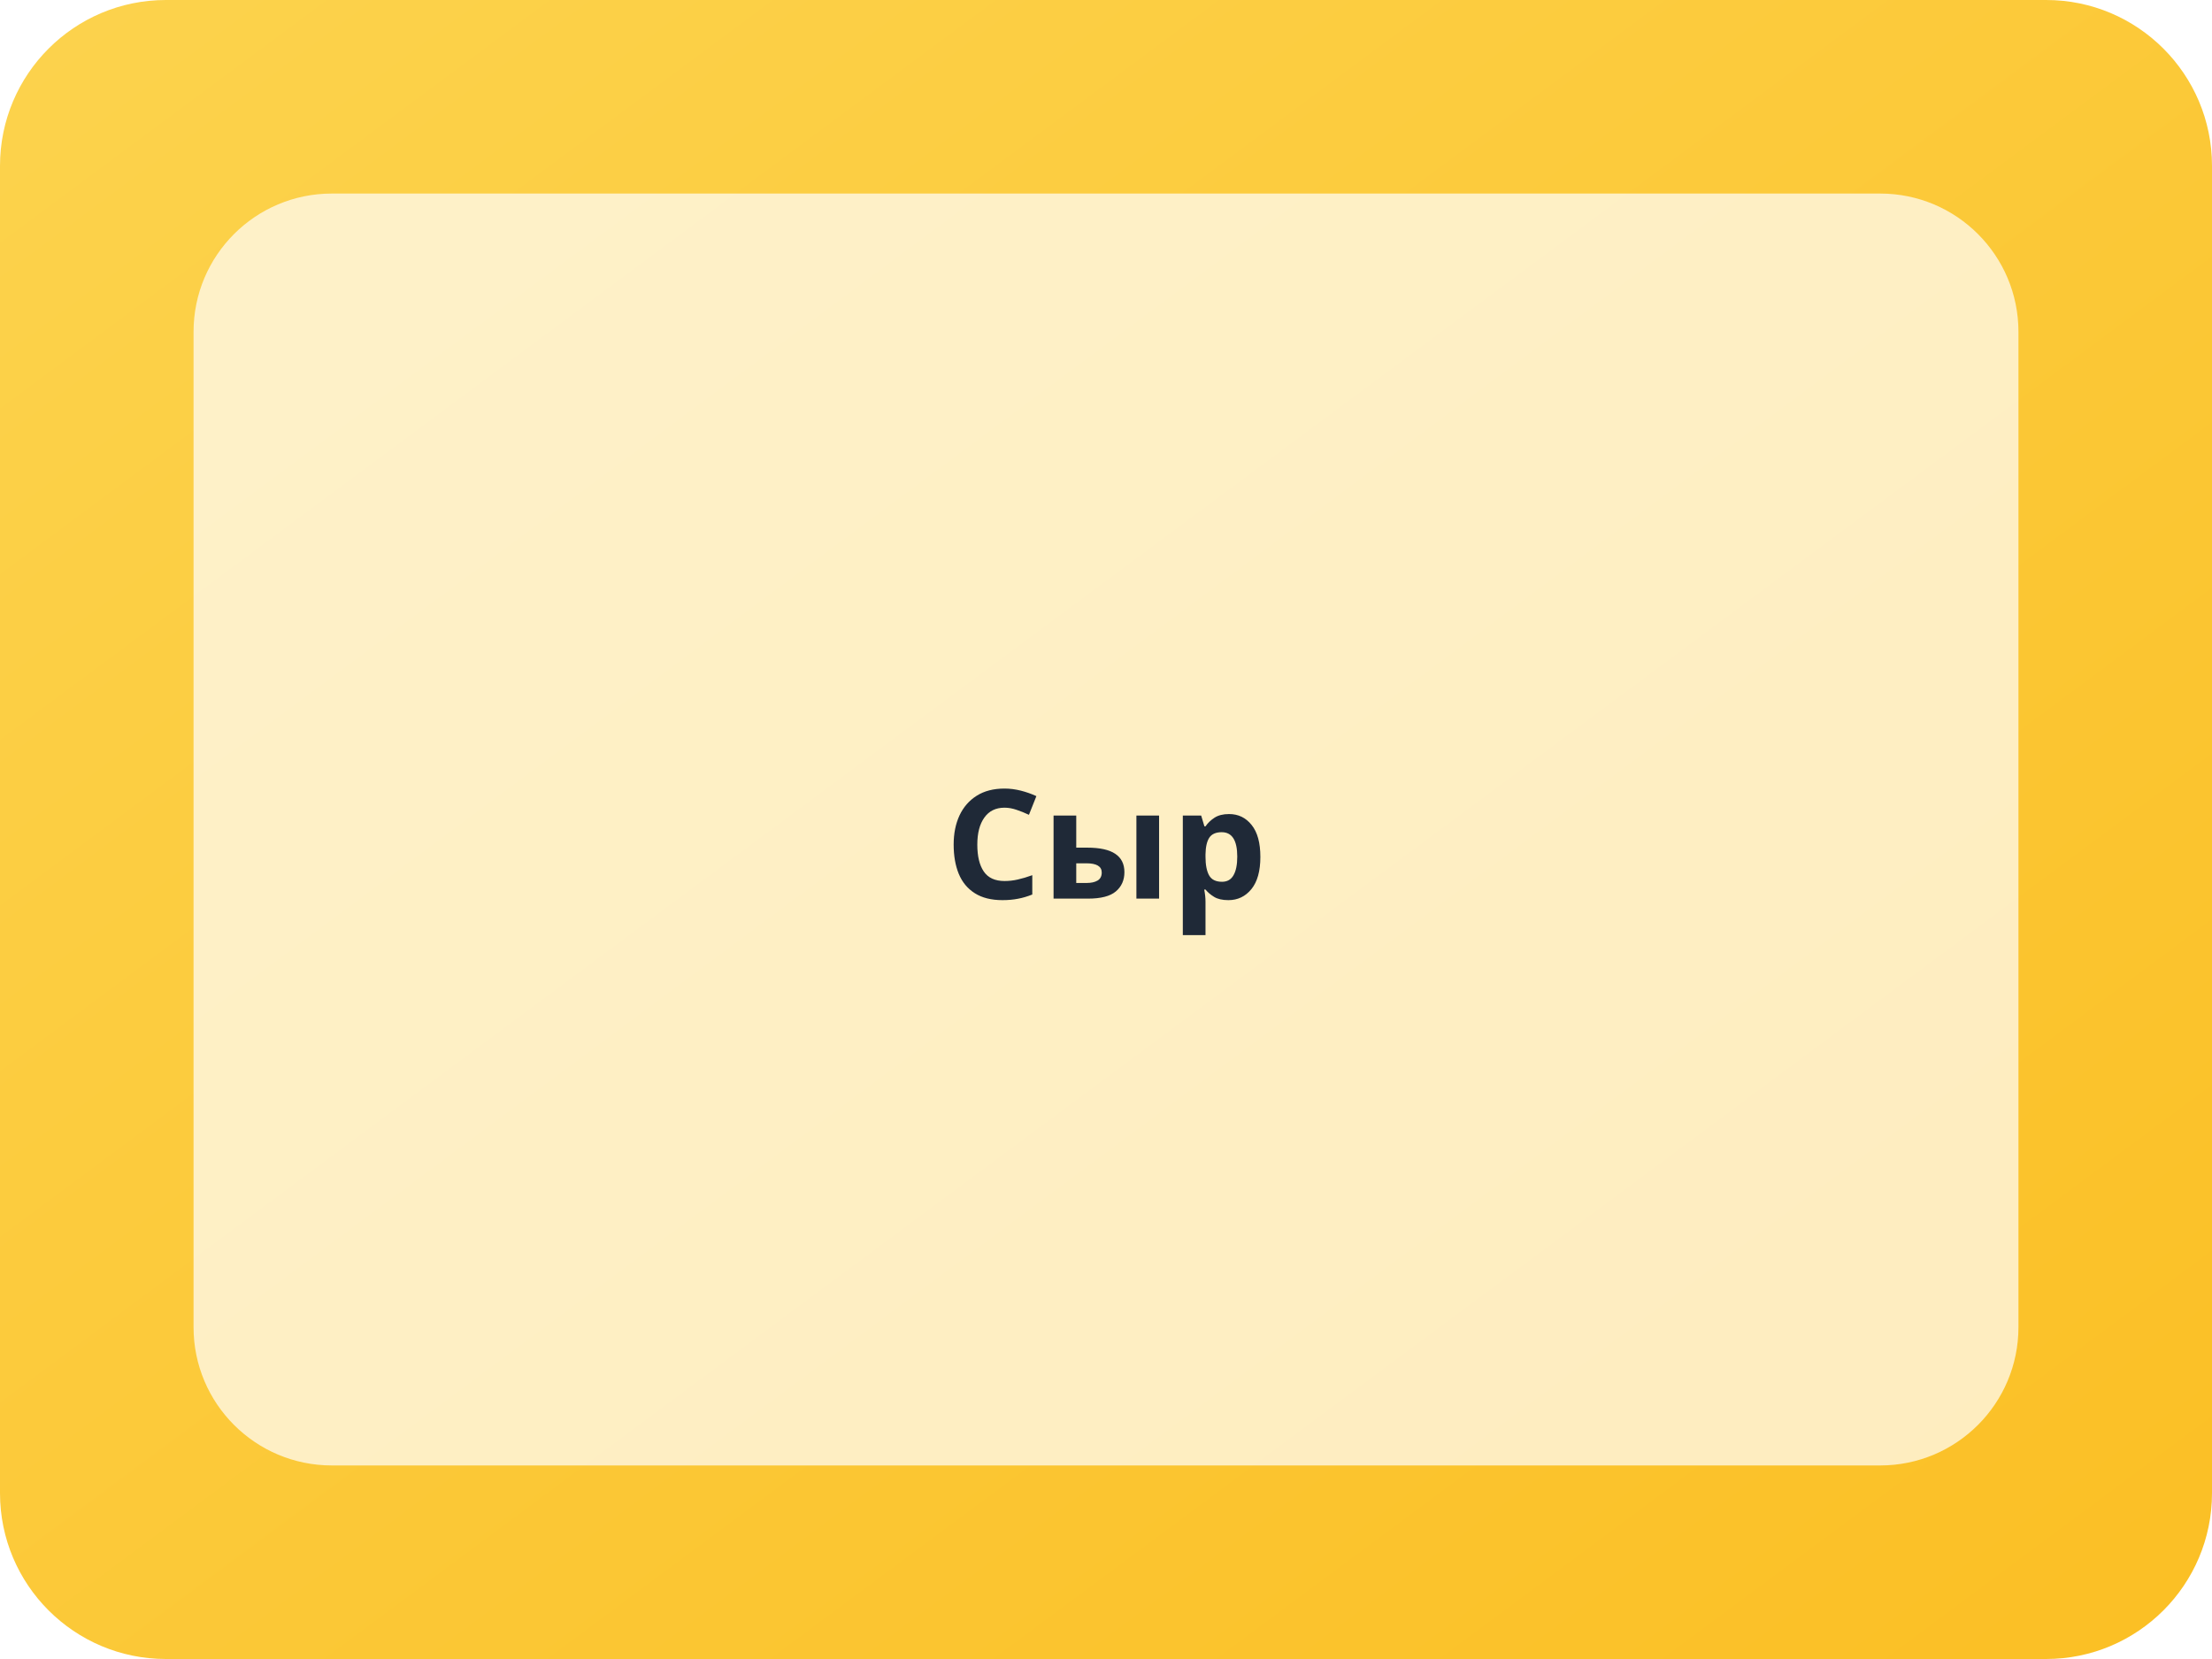
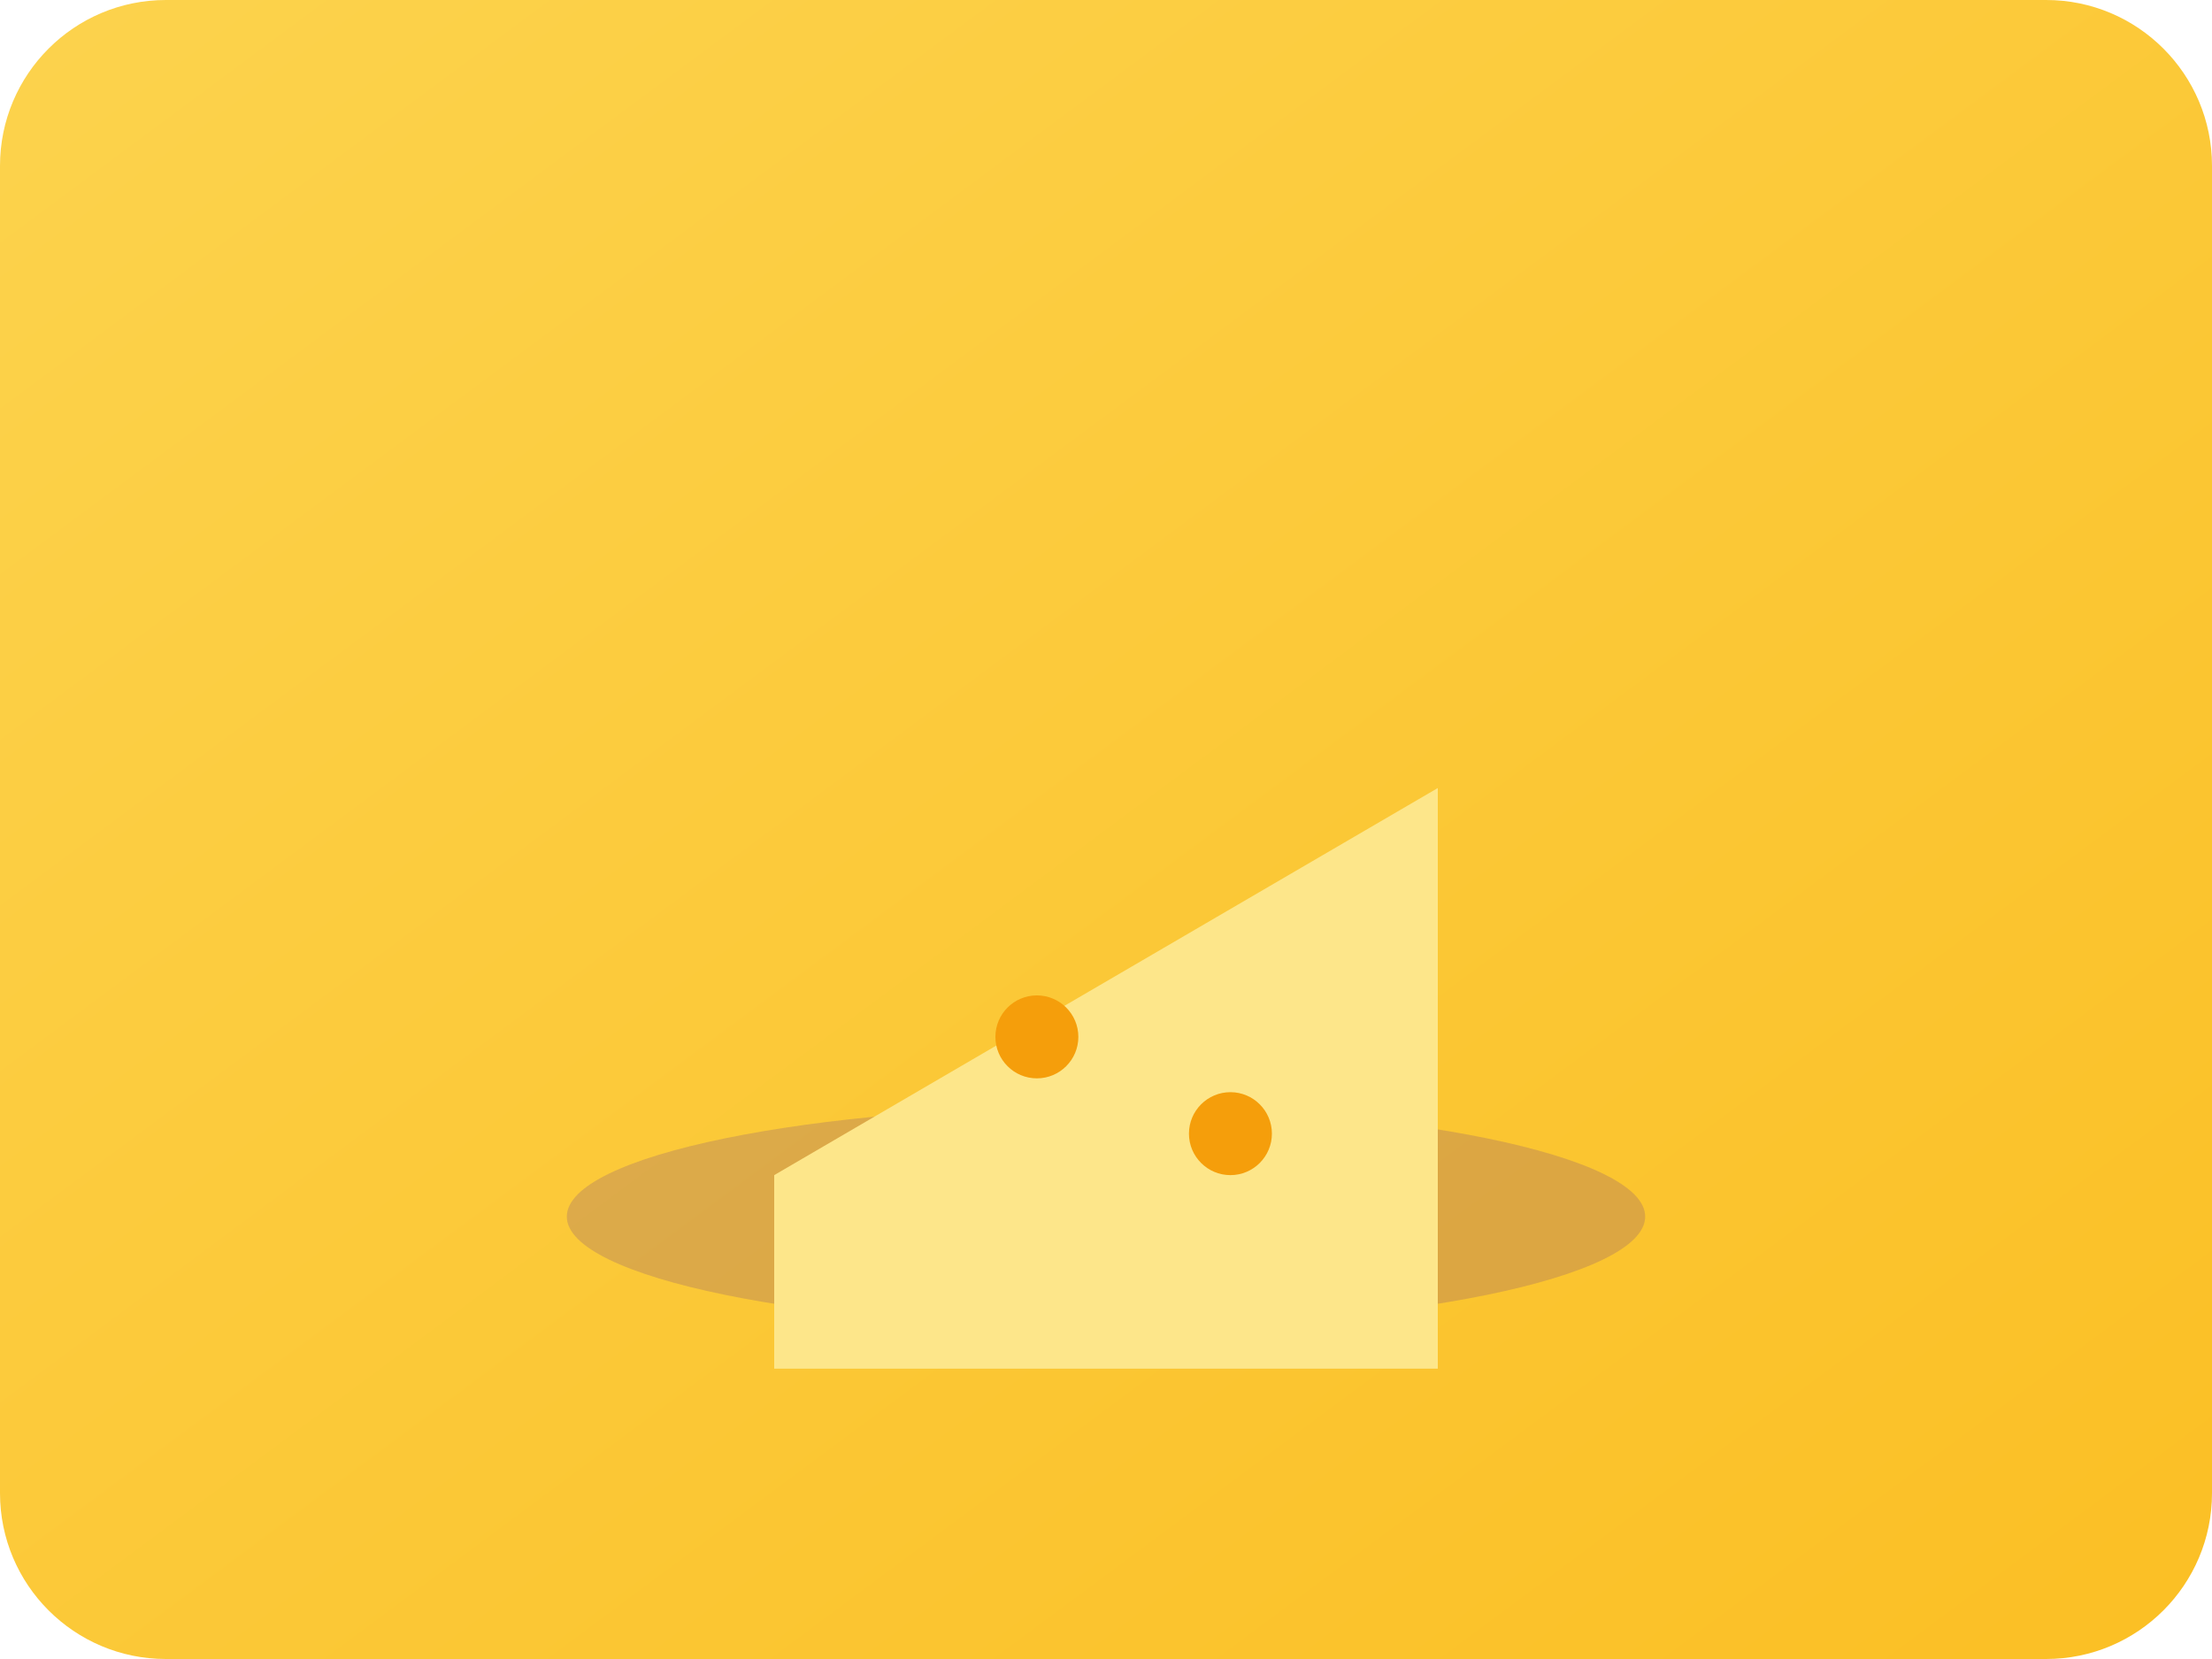
<svg xmlns="http://www.w3.org/2000/svg" width="320" height="240" viewBox="0 0 320 240" fill="none">
  <defs>
    <linearGradient id="bg" x1="0" y1="0" x2="1" y2="1">
      <stop offset="0%" stop-color="#FCD34D" />
      <stop offset="100%" stop-color="#FBBF24" />
    </linearGradient>
  </defs>
  <rect width="320" height="240" rx="24" fill="url(#bg)" />
-   <rect x="28" y="28" width="264" height="184" rx="20" fill="rgba(255,255,255,0.7)" />
-   <text x="160" y="130" text-anchor="middle" font-family="sans-serif" font-size="22" font-weight="700" fill="#1F2937">Сыр</text>
+   <g id="shadow" opacity="0.18">
+     <ellipse cx="160" cy="176" rx="78" ry="16" fill="#4C1D95" />
+   </g>
+   <g id="main">
+     <path d="M112 170l96-56v84H112v-28z" fill="#FDE68A" />
+     <circle cx="150" cy="150" r="6" fill="#F59E0B" />
+     <circle cx="178" cy="164" r="6" fill="#F59E0B" />
+   </g>
</svg>
